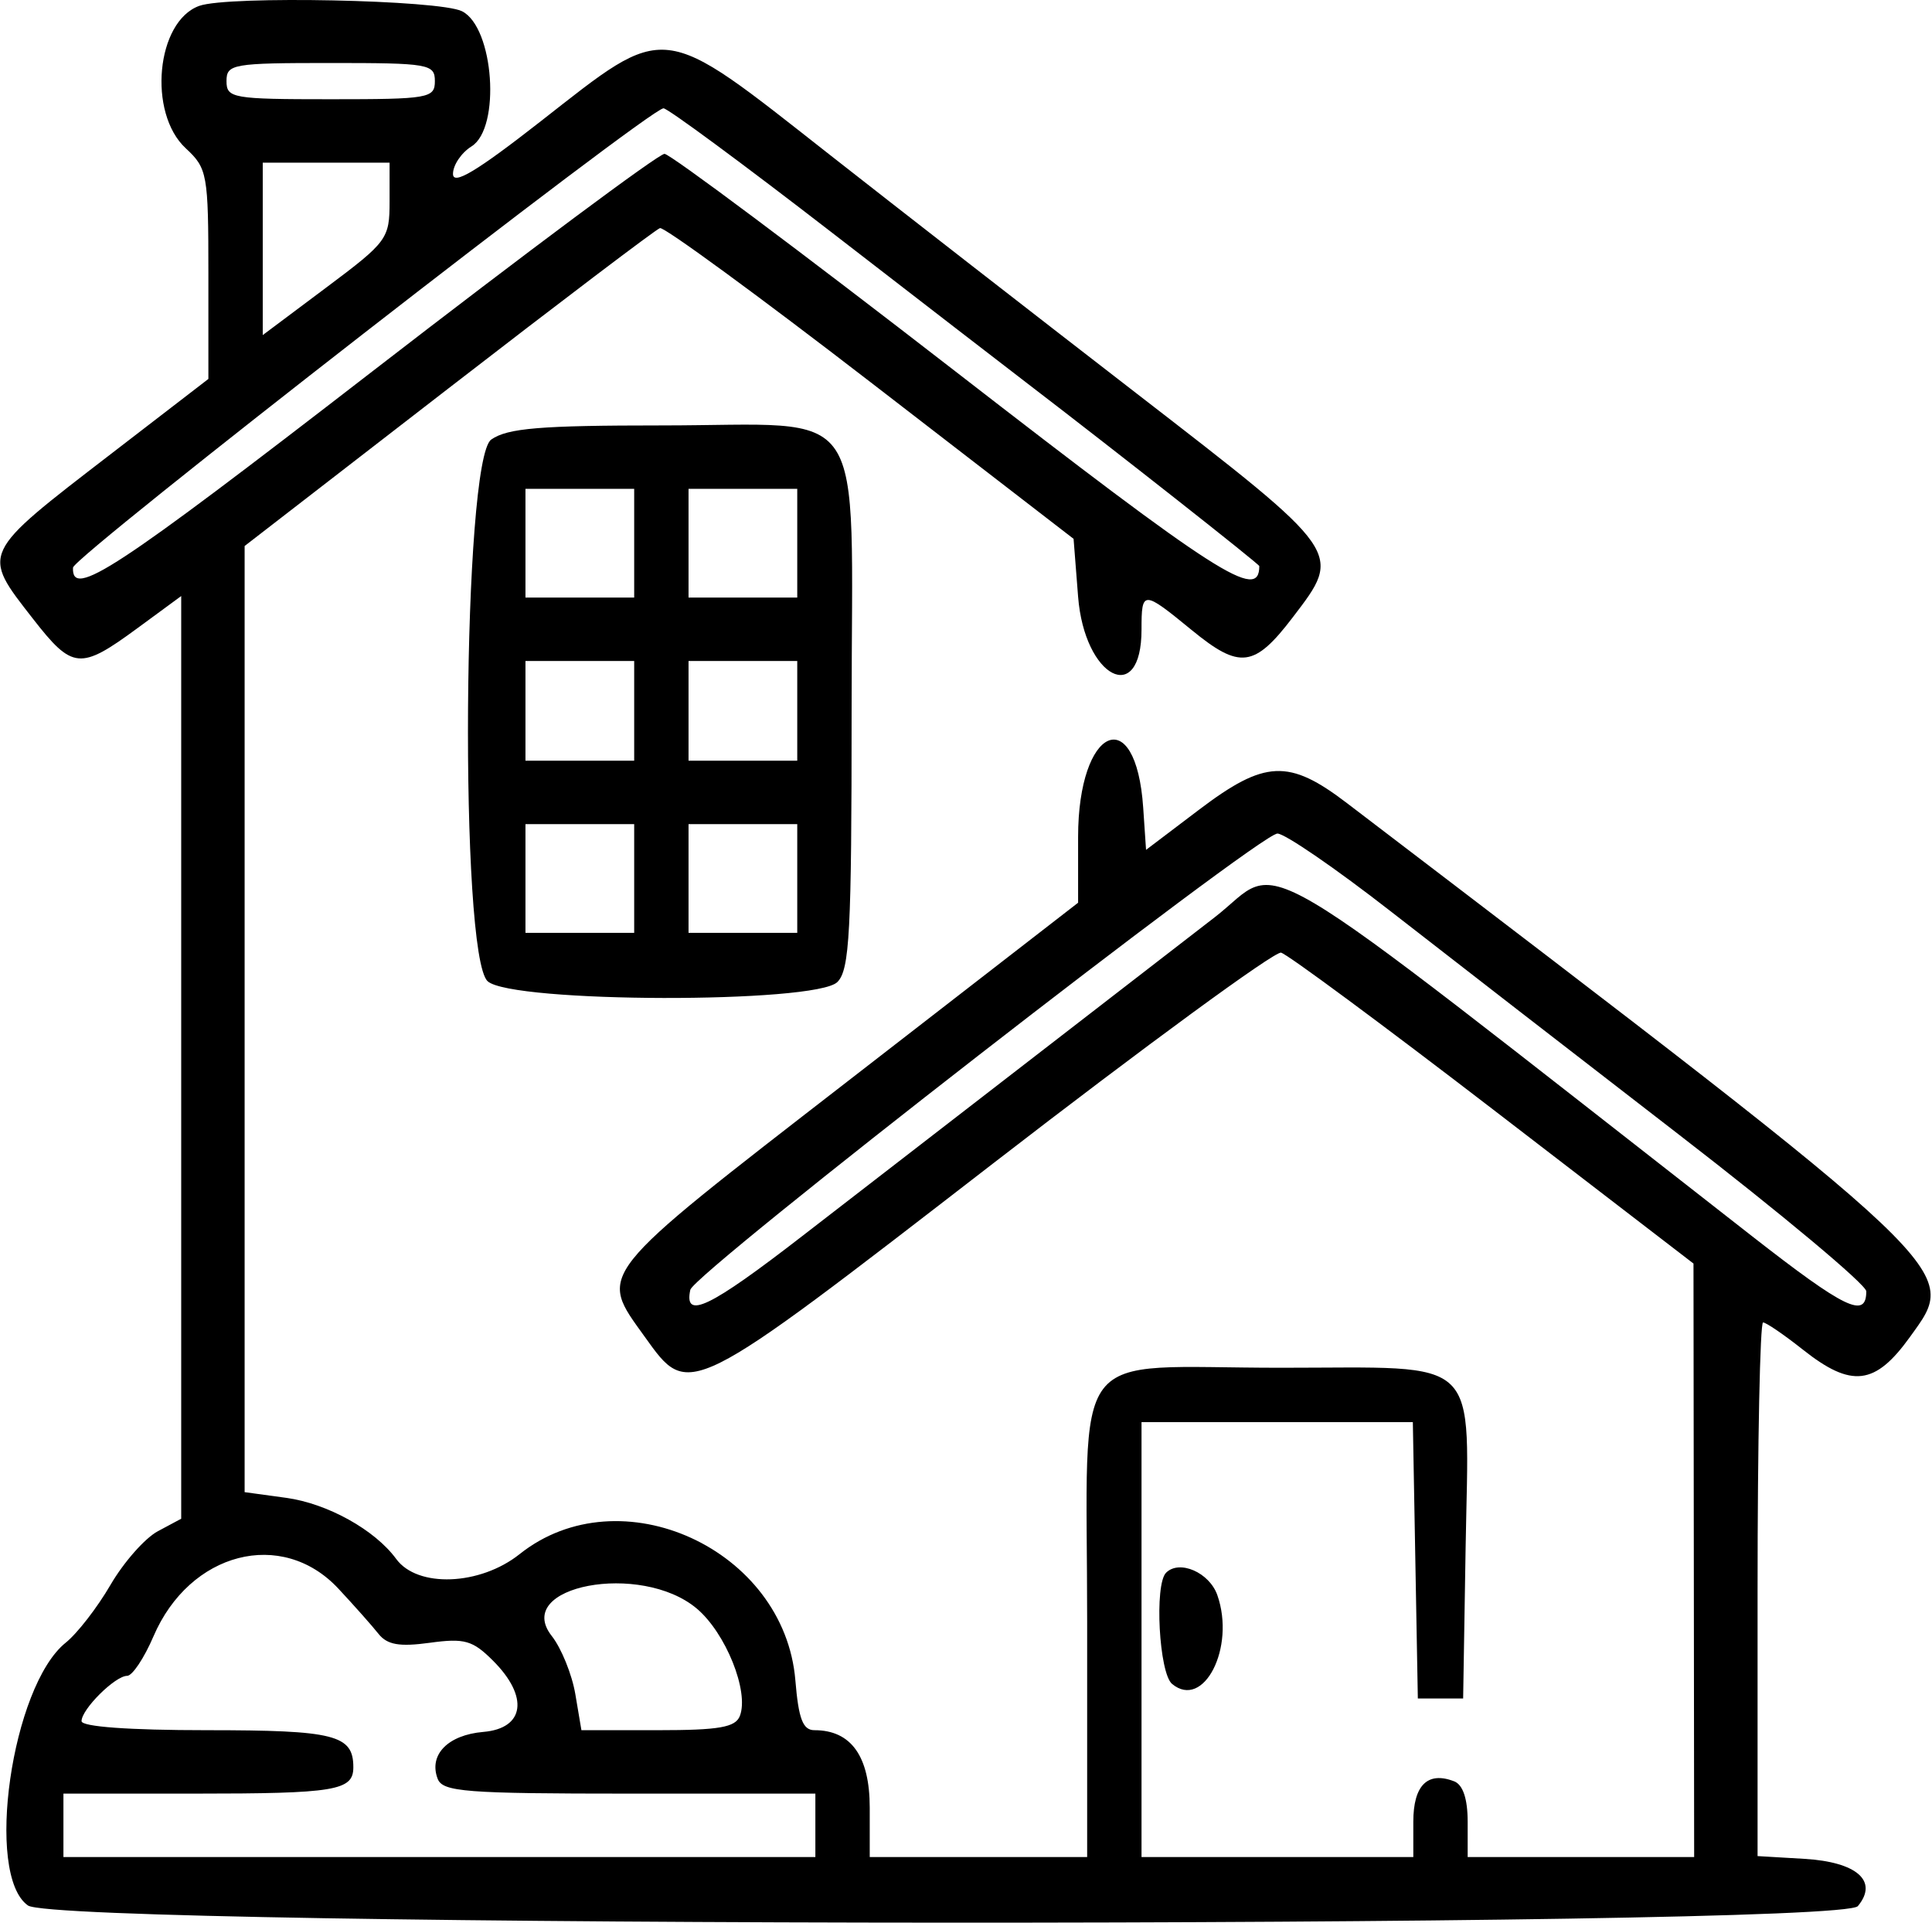
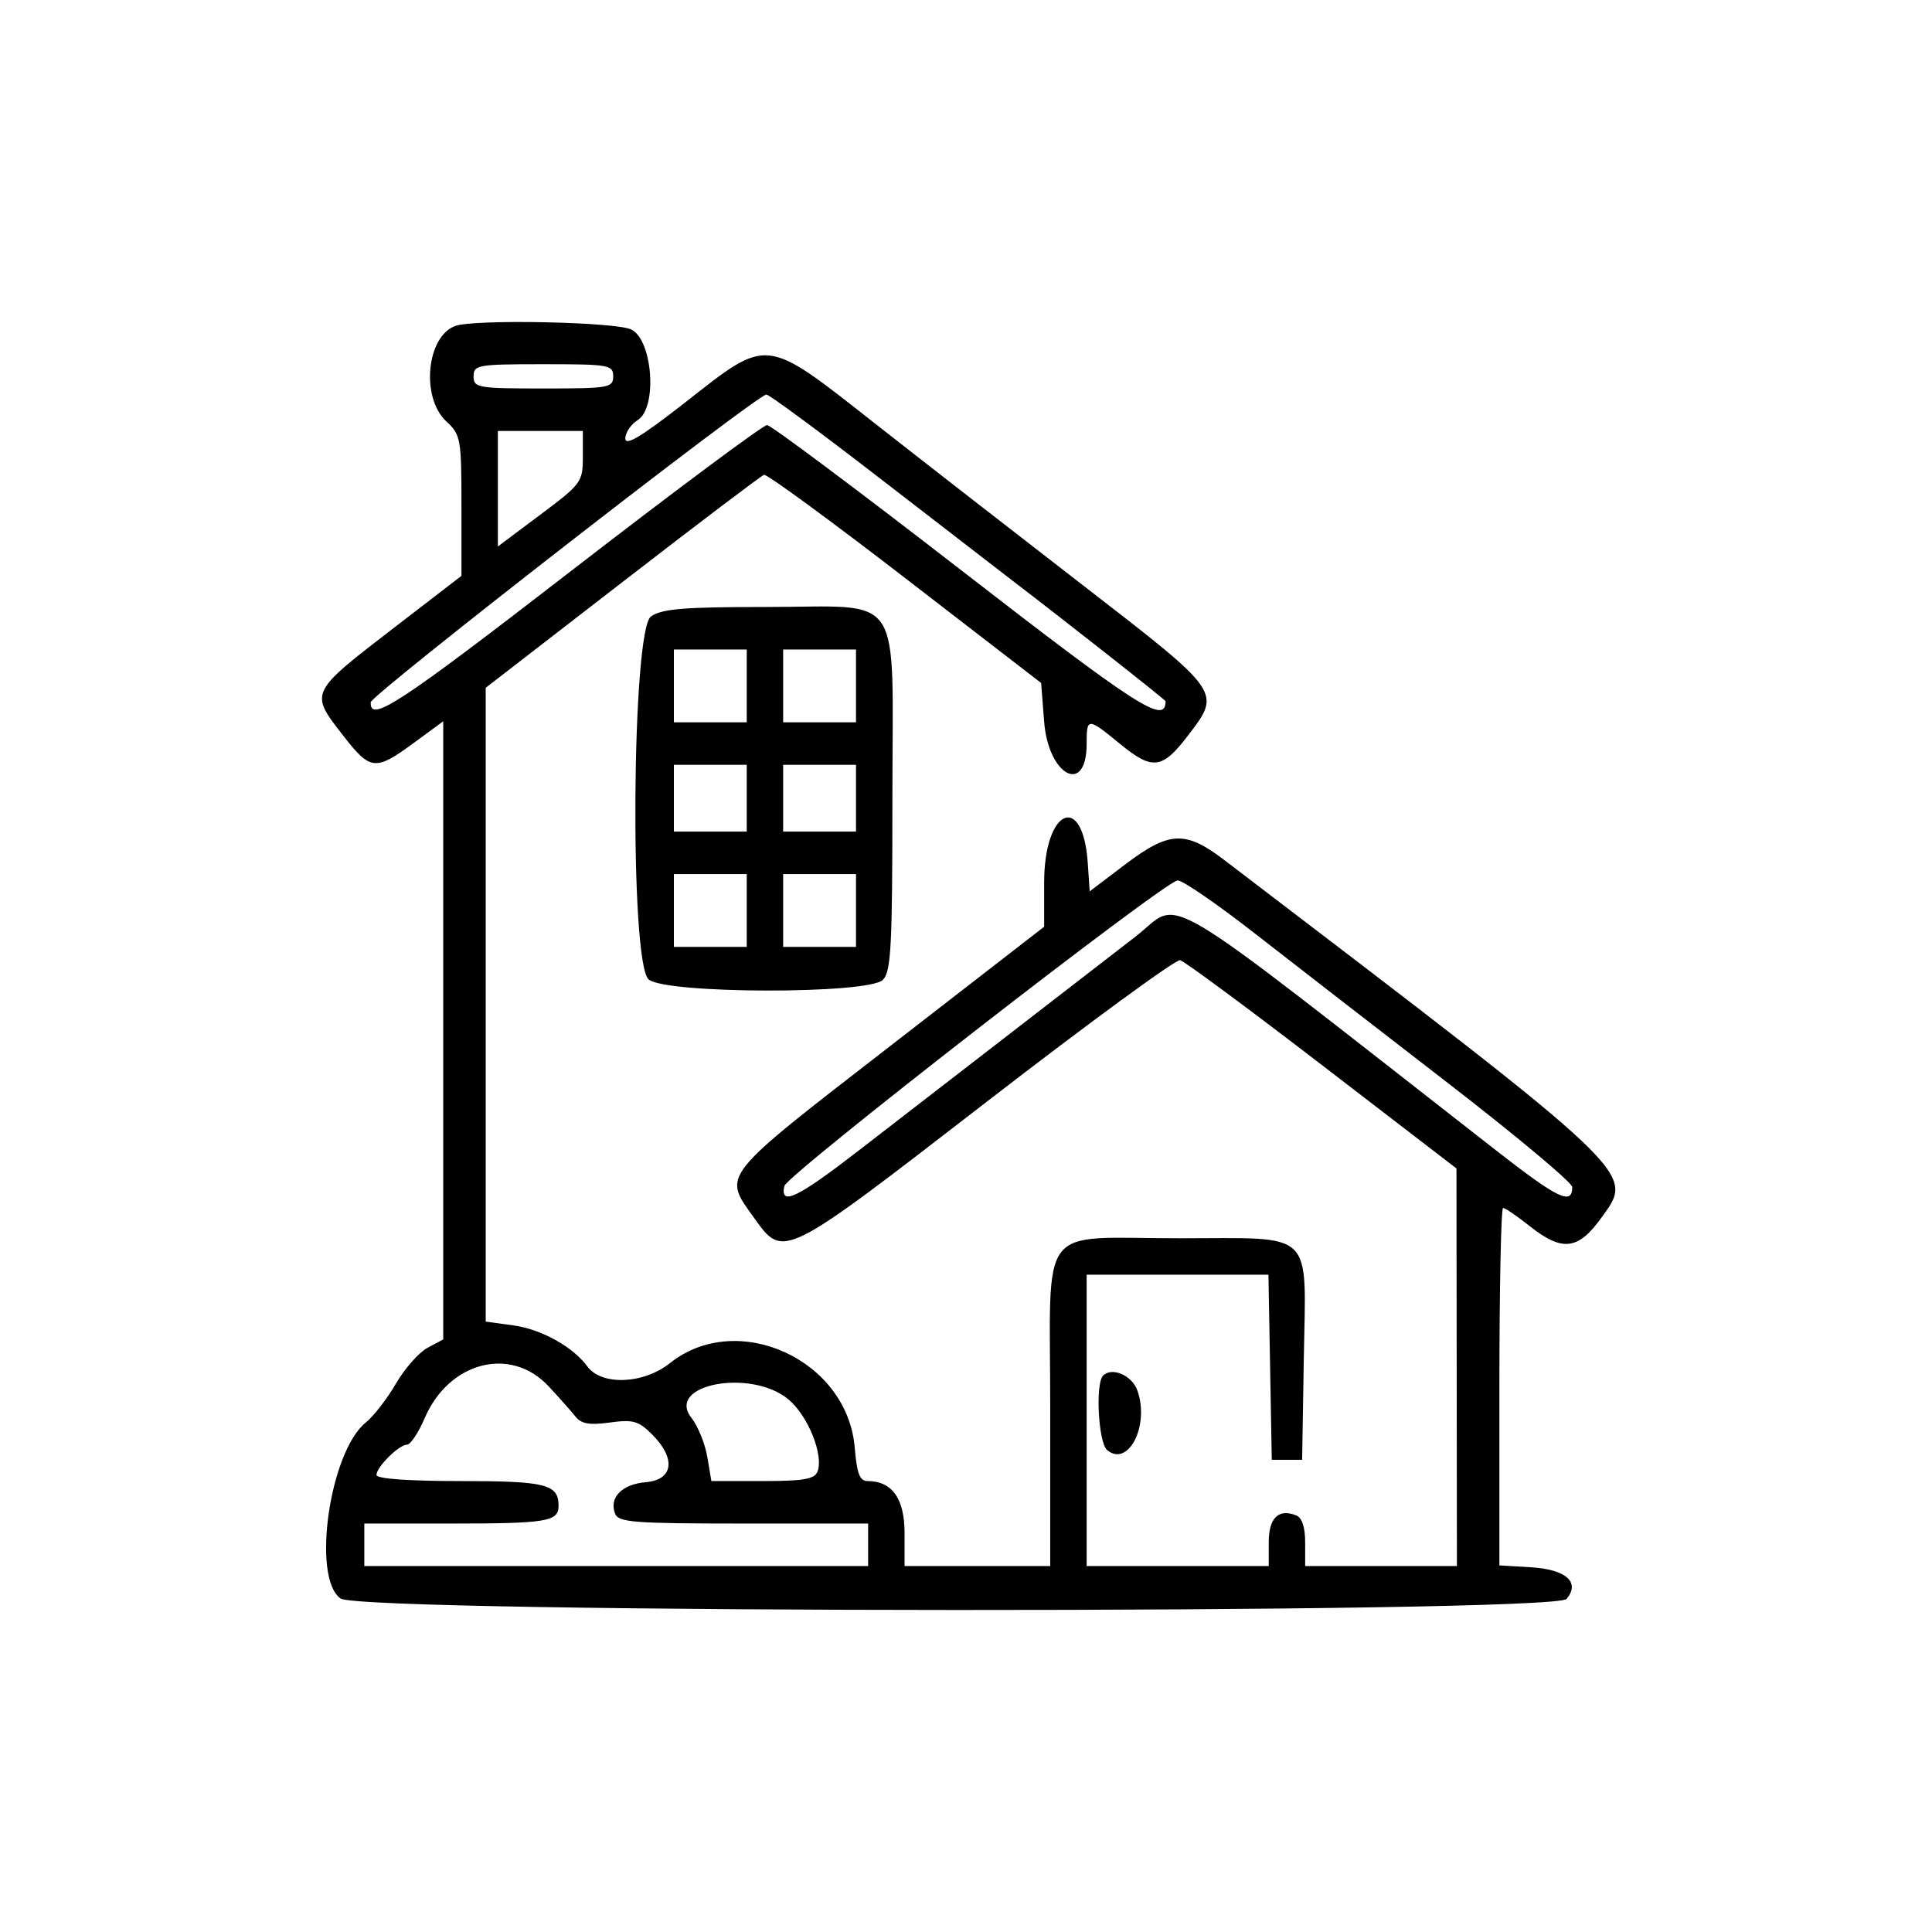
- <svg xmlns="http://www.w3.org/2000/svg" width="201" height="200" viewBox="0 0 201 200" fill="none">
-   <path fill-rule="evenodd" clip-rule="evenodd" d="M20.737 0.609C16.257 2.211 15.348 11.74 19.323 15.424C21.575 17.512 21.68 18.092 21.68 28.513V39.418L11.548 47.217C-2.089 57.714 -1.963 57.447 3.427 64.364C7.543 69.647 8.335 69.721 14.249 65.381L18.852 62.002V109.992V157.982L16.418 159.285C15.079 160.002 12.864 162.512 11.496 164.863C10.128 167.215 8.034 169.919 6.842 170.872C1.21 175.377 -1.619 195.042 2.91 198.214C6.249 200.552 191.347 200.616 193.287 198.279C195.448 195.674 193.188 193.682 187.704 193.361L182.853 193.075V165.321C182.853 150.054 183.11 137.565 183.424 137.565C183.738 137.565 185.602 138.837 187.566 140.392C192.633 144.406 195.088 144.113 198.716 139.061C203.834 131.934 204.909 132.954 140.131 83.541C134.083 78.927 131.598 79.039 124.734 84.237L119.232 88.405L118.936 84.026C118.184 72.899 112.163 75.591 112.163 87.054V93.903L88.128 112.524C61.692 133.004 62.238 132.317 67.082 139.061C71.729 145.533 71.38 145.706 103.333 121.012C119.139 108.798 132.614 98.937 133.279 99.098C133.944 99.26 143.871 106.603 155.338 115.415L176.186 131.438L176.22 162.306L176.255 193.174H164.474H152.692V189.505C152.692 187.113 152.2 185.647 151.278 185.293C148.521 184.235 147.037 185.709 147.037 189.505V193.174H132.899H118.761V170.554V147.933H132.874H146.988L147.248 162.306L147.508 176.68H149.864H152.221L152.479 160.982C152.812 140.712 154.421 142.278 133.241 142.278C110.853 142.278 113.105 139.321 113.105 168.701V193.174H101.795H90.485V188.044C90.485 182.695 88.549 179.979 84.736 179.979C83.527 179.979 83.081 178.814 82.747 174.786C81.615 161.138 64.533 153.323 54.059 161.664C49.942 164.941 43.436 165.196 41.22 162.167C39.005 159.139 34.071 156.399 29.771 155.809L25.45 155.217V106.008V56.798L46.663 40.395C58.331 31.372 68.23 23.871 68.66 23.727C69.091 23.582 78.949 30.796 90.568 39.756L111.692 56.05L112.163 62.073C112.823 70.51 118.761 73.586 118.761 65.49C118.761 61.378 118.902 61.38 123.978 65.538C128.989 69.645 130.5 69.454 134.504 64.206C139.688 57.409 139.836 57.621 118.193 40.887C107.513 32.631 93.198 21.497 86.383 16.145C68.479 2.087 69.564 2.212 56.182 12.674C49.589 17.826 47.128 19.3 47.128 18.091C47.128 17.178 47.996 15.89 49.057 15.227C52.126 13.31 51.392 2.845 48.071 1.171C45.716 -0.016 23.75 -0.467 20.737 0.609ZM45.243 8.438C45.243 10.214 44.614 10.323 34.404 10.323C24.194 10.323 23.565 10.214 23.565 8.438C23.565 6.662 24.194 6.553 34.404 6.553C44.614 6.553 45.243 6.662 45.243 8.438ZM86.517 24.169C95.698 31.265 104.905 38.371 106.979 39.958C116.096 46.938 131.014 58.685 131.014 58.885C131.014 62.565 126.822 59.879 99.363 38.606C83.335 26.189 69.732 16.018 69.135 16.004C68.539 15.989 54.853 26.178 38.723 38.644C11.834 59.426 7.441 62.305 7.595 59.043C7.649 57.889 67.599 11.265 69.029 11.265C69.467 11.265 77.336 17.072 86.517 24.169ZM40.531 20.951C40.531 24.842 40.303 25.151 33.933 29.918L27.335 34.856V25.888V16.921H33.933H40.531V20.951ZM51.108 45.722C48.121 47.814 47.781 99.399 50.737 102.074C53.243 104.343 84.861 104.41 87.119 102.153C88.395 100.876 88.6 96.984 88.6 73.93C88.6 41.103 90.701 44.254 68.806 44.254C56.209 44.254 52.799 44.537 51.108 45.722ZM65.979 56.507V62.162H60.324H54.668V56.507V50.852H60.324H65.979V56.507ZM82.944 56.507V62.162H77.289H71.634V56.507V50.852H77.289H82.944V56.507ZM65.979 73.944V79.128H60.324H54.668V73.944V68.76H60.324H65.979V73.944ZM82.944 73.944V79.128H77.289H71.634V73.944V68.76H77.289H82.944V73.944ZM65.979 91.381V97.036H60.324H54.668V91.381V85.726H60.324H65.979V91.381ZM82.944 91.381V97.036H77.289H71.634V91.381V85.726H77.289H82.944V91.381ZM144.68 94.795C150.383 99.24 163.85 109.672 174.606 117.977C185.363 126.283 194.163 133.638 194.163 134.324C194.163 137.216 191.975 136.16 182.267 128.582C128.12 86.313 133.803 89.682 126.359 95.429C113.869 105.073 92.998 121.203 83.486 128.562C73.808 136.051 71.135 137.336 71.818 134.169C72.192 132.431 131.045 86.701 132.899 86.708C133.676 86.71 138.978 90.35 144.68 94.795ZM35.205 165.254C36.838 167.004 38.712 169.115 39.37 169.946C40.285 171.099 41.544 171.321 44.715 170.886C48.327 170.391 49.177 170.632 51.294 172.75C55.042 176.496 54.593 179.791 50.287 180.158C46.595 180.472 44.578 182.542 45.534 185.035C46.056 186.393 48.432 186.577 65.478 186.577H84.829V189.875V193.174H45.714H6.599V189.875V186.577H20.189C34.891 186.577 36.76 186.267 36.76 183.837C36.76 180.465 34.835 179.979 21.491 179.979C13.449 179.979 8.484 179.619 8.484 179.036C8.484 177.797 11.982 174.324 13.231 174.324C13.767 174.324 14.997 172.479 15.963 170.226C19.732 161.435 29.329 158.955 35.205 165.254ZM121.314 163.601C120.086 164.83 120.584 174.042 121.94 175.167C125.226 177.895 128.554 171.372 126.65 165.933C125.823 163.574 122.704 162.211 121.314 163.601ZM72.487 167.324C75.504 169.863 77.951 175.952 76.975 178.494C76.519 179.683 74.821 179.979 68.447 179.979H60.489L59.857 176.236C59.509 174.179 58.404 171.451 57.401 170.176C53.301 164.963 66.677 162.436 72.487 167.324Z" fill="black" />
+ <svg xmlns="http://www.w3.org/2000/svg" width="96" height="96" viewBox="0 0 96 96" fill="none">
+   <path fill-rule="evenodd" clip-rule="evenodd" d="M22.627 16.195C21.194 16.707 20.903 19.757 22.175 20.936C22.895 21.604 22.929 21.79 22.929 25.124V28.614L19.687 31.109C15.323 34.468 15.363 34.383 17.088 36.596C18.405 38.287 18.659 38.311 20.551 36.922L22.024 35.841V51.197V66.554L21.245 66.971C20.817 67.201 20.108 68.004 19.67 68.756C19.232 69.509 18.562 70.374 18.181 70.679C16.379 72.121 15.473 78.414 16.923 79.428C17.991 80.177 77.222 80.197 77.843 79.449C78.535 78.616 77.811 77.978 76.057 77.876L74.504 77.784V68.903C74.504 64.017 74.587 60.021 74.687 60.021C74.787 60.021 75.384 60.428 76.012 60.926C77.634 62.21 78.419 62.116 79.58 60.499C81.218 58.219 81.562 58.545 60.833 42.733C58.898 41.257 58.103 41.293 55.906 42.956L54.146 44.29L54.051 42.888C53.81 39.328 51.883 40.189 51.883 43.857V46.049L44.193 52.008C35.733 58.561 35.907 58.341 37.458 60.499C38.945 62.571 38.833 62.626 49.058 54.724C54.116 50.815 58.428 47.66 58.641 47.711C58.853 47.763 62.03 50.113 65.699 52.933L72.371 58.06L72.382 67.938L72.393 77.816H68.623H64.853V76.642C64.853 75.876 64.695 75.407 64.4 75.294C63.518 74.955 63.043 75.427 63.043 76.642V77.816H58.519H53.995V70.577V63.339H58.511H63.027L63.111 67.938L63.194 72.538H63.948H64.702L64.785 67.514C64.891 61.028 65.406 61.529 58.629 61.529C51.464 61.529 52.185 60.583 52.185 69.984V77.816H48.566H44.947V76.174C44.947 74.463 44.327 73.593 43.107 73.593C42.72 73.593 42.577 73.22 42.471 71.931C42.108 67.564 36.642 65.063 33.29 67.732C31.973 68.781 29.891 68.863 29.182 67.893C28.473 66.924 26.894 66.047 25.518 65.859L24.135 65.669V49.922V34.175L30.924 28.926C34.657 26.039 37.825 23.639 37.963 23.593C38.101 23.546 41.255 25.855 44.973 28.722L51.733 33.936L51.883 35.863C52.095 38.563 53.995 39.547 53.995 36.957C53.995 35.641 54.04 35.642 55.664 36.972C57.268 38.286 57.751 38.225 59.033 36.546C60.691 34.371 60.739 34.439 53.813 29.084C50.396 26.442 45.815 22.879 43.634 21.166C37.905 16.668 38.252 16.708 33.97 20.056C31.86 21.704 31.072 22.176 31.072 21.789C31.072 21.497 31.35 21.085 31.69 20.873C32.672 20.259 32.437 16.91 31.374 16.375C30.621 15.995 23.591 15.851 22.627 16.195ZM30.469 18.7C30.469 19.268 30.268 19.303 27.001 19.303C23.733 19.303 23.532 19.268 23.532 18.7C23.532 18.132 23.733 18.097 27.001 18.097C30.268 18.097 30.469 18.132 30.469 18.7ZM43.677 23.734C46.615 26.005 49.561 28.279 50.225 28.787C53.142 31.02 57.916 34.779 57.916 34.843C57.916 36.021 56.575 35.161 47.788 28.354C42.658 24.38 38.306 21.126 38.115 21.121C37.924 21.117 33.544 24.377 28.383 28.366C19.778 35.016 18.372 35.938 18.422 34.894C18.439 34.524 37.623 19.605 38.081 19.605C38.221 19.605 40.739 21.463 43.677 23.734ZM28.961 22.704C28.961 23.949 28.889 24.048 26.85 25.574L24.739 27.154V24.284V21.415H26.85H28.961V22.704ZM32.346 30.631C31.39 31.3 31.281 47.808 32.227 48.664C33.029 49.39 43.147 49.411 43.87 48.689C44.278 48.28 44.343 47.035 44.343 39.657C44.343 29.153 45.016 30.161 38.01 30.161C33.978 30.161 32.887 30.252 32.346 30.631ZM37.105 34.082V35.892H35.295H33.485V34.082V32.273H35.295H37.105V34.082ZM42.534 34.082V35.892H40.724H38.914V34.082V32.273H40.724H42.534V34.082ZM37.105 39.662V41.321H35.295H33.485V39.662V38.003H35.295H37.105V39.662ZM42.534 39.662V41.321H40.724H38.914V39.662V38.003H40.724H42.534V39.662ZM37.105 45.242V47.051H35.295H33.485V45.242V43.432H35.295H37.105V45.242ZM42.534 45.242V47.051H40.724H38.914V45.242V43.432H40.724H42.534V45.242ZM62.289 46.334C64.114 47.757 68.423 51.095 71.865 53.753C75.308 56.41 78.124 58.764 78.124 58.983C78.124 59.909 77.423 59.571 74.317 57.146C56.99 43.62 58.808 44.698 56.426 46.537C52.429 49.623 45.751 54.785 42.707 57.14C39.61 59.536 38.754 59.947 38.973 58.934C39.093 58.378 57.926 43.744 58.519 43.746C58.768 43.747 60.464 44.912 62.289 46.334ZM27.257 68.881C27.779 69.441 28.379 70.117 28.59 70.383C28.882 70.752 29.285 70.823 30.3 70.684C31.456 70.525 31.728 70.602 32.406 71.28C33.605 72.479 33.461 73.533 32.083 73.65C30.902 73.751 30.256 74.413 30.562 75.211C30.729 75.646 31.49 75.704 36.944 75.704H43.137V76.76V77.816H30.62H18.103V76.76V75.704H22.452C27.157 75.704 27.755 75.606 27.755 74.828C27.755 73.749 27.139 73.593 22.869 73.593C20.295 73.593 18.706 73.478 18.706 73.292C18.706 72.895 19.826 71.784 20.225 71.784C20.397 71.784 20.791 71.193 21.1 70.472C22.305 67.659 25.377 66.865 27.257 68.881ZM54.812 68.353C54.419 68.745 54.578 71.693 55.012 72.053C56.064 72.926 57.129 70.839 56.519 69.099C56.255 68.344 55.257 67.908 54.812 68.353ZM39.187 69.544C40.153 70.356 40.936 72.305 40.623 73.118C40.477 73.499 39.934 73.593 37.895 73.593H35.348L35.146 72.395C35.034 71.737 34.681 70.864 34.36 70.456C33.048 68.788 37.328 67.979 39.187 69.544Z" fill="black" />
</svg>
